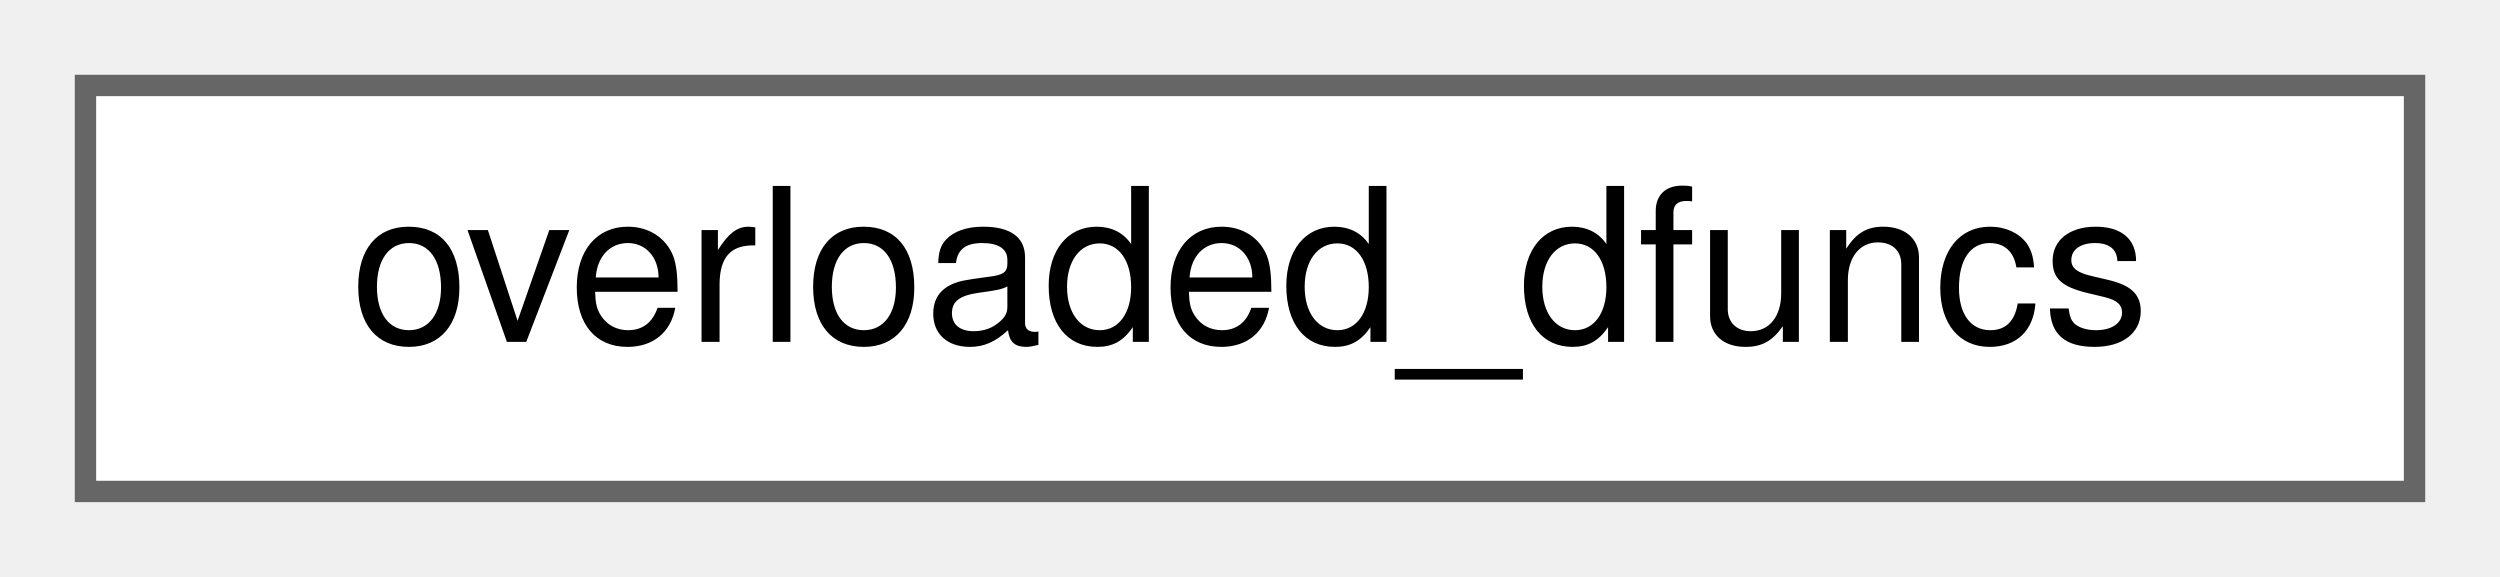
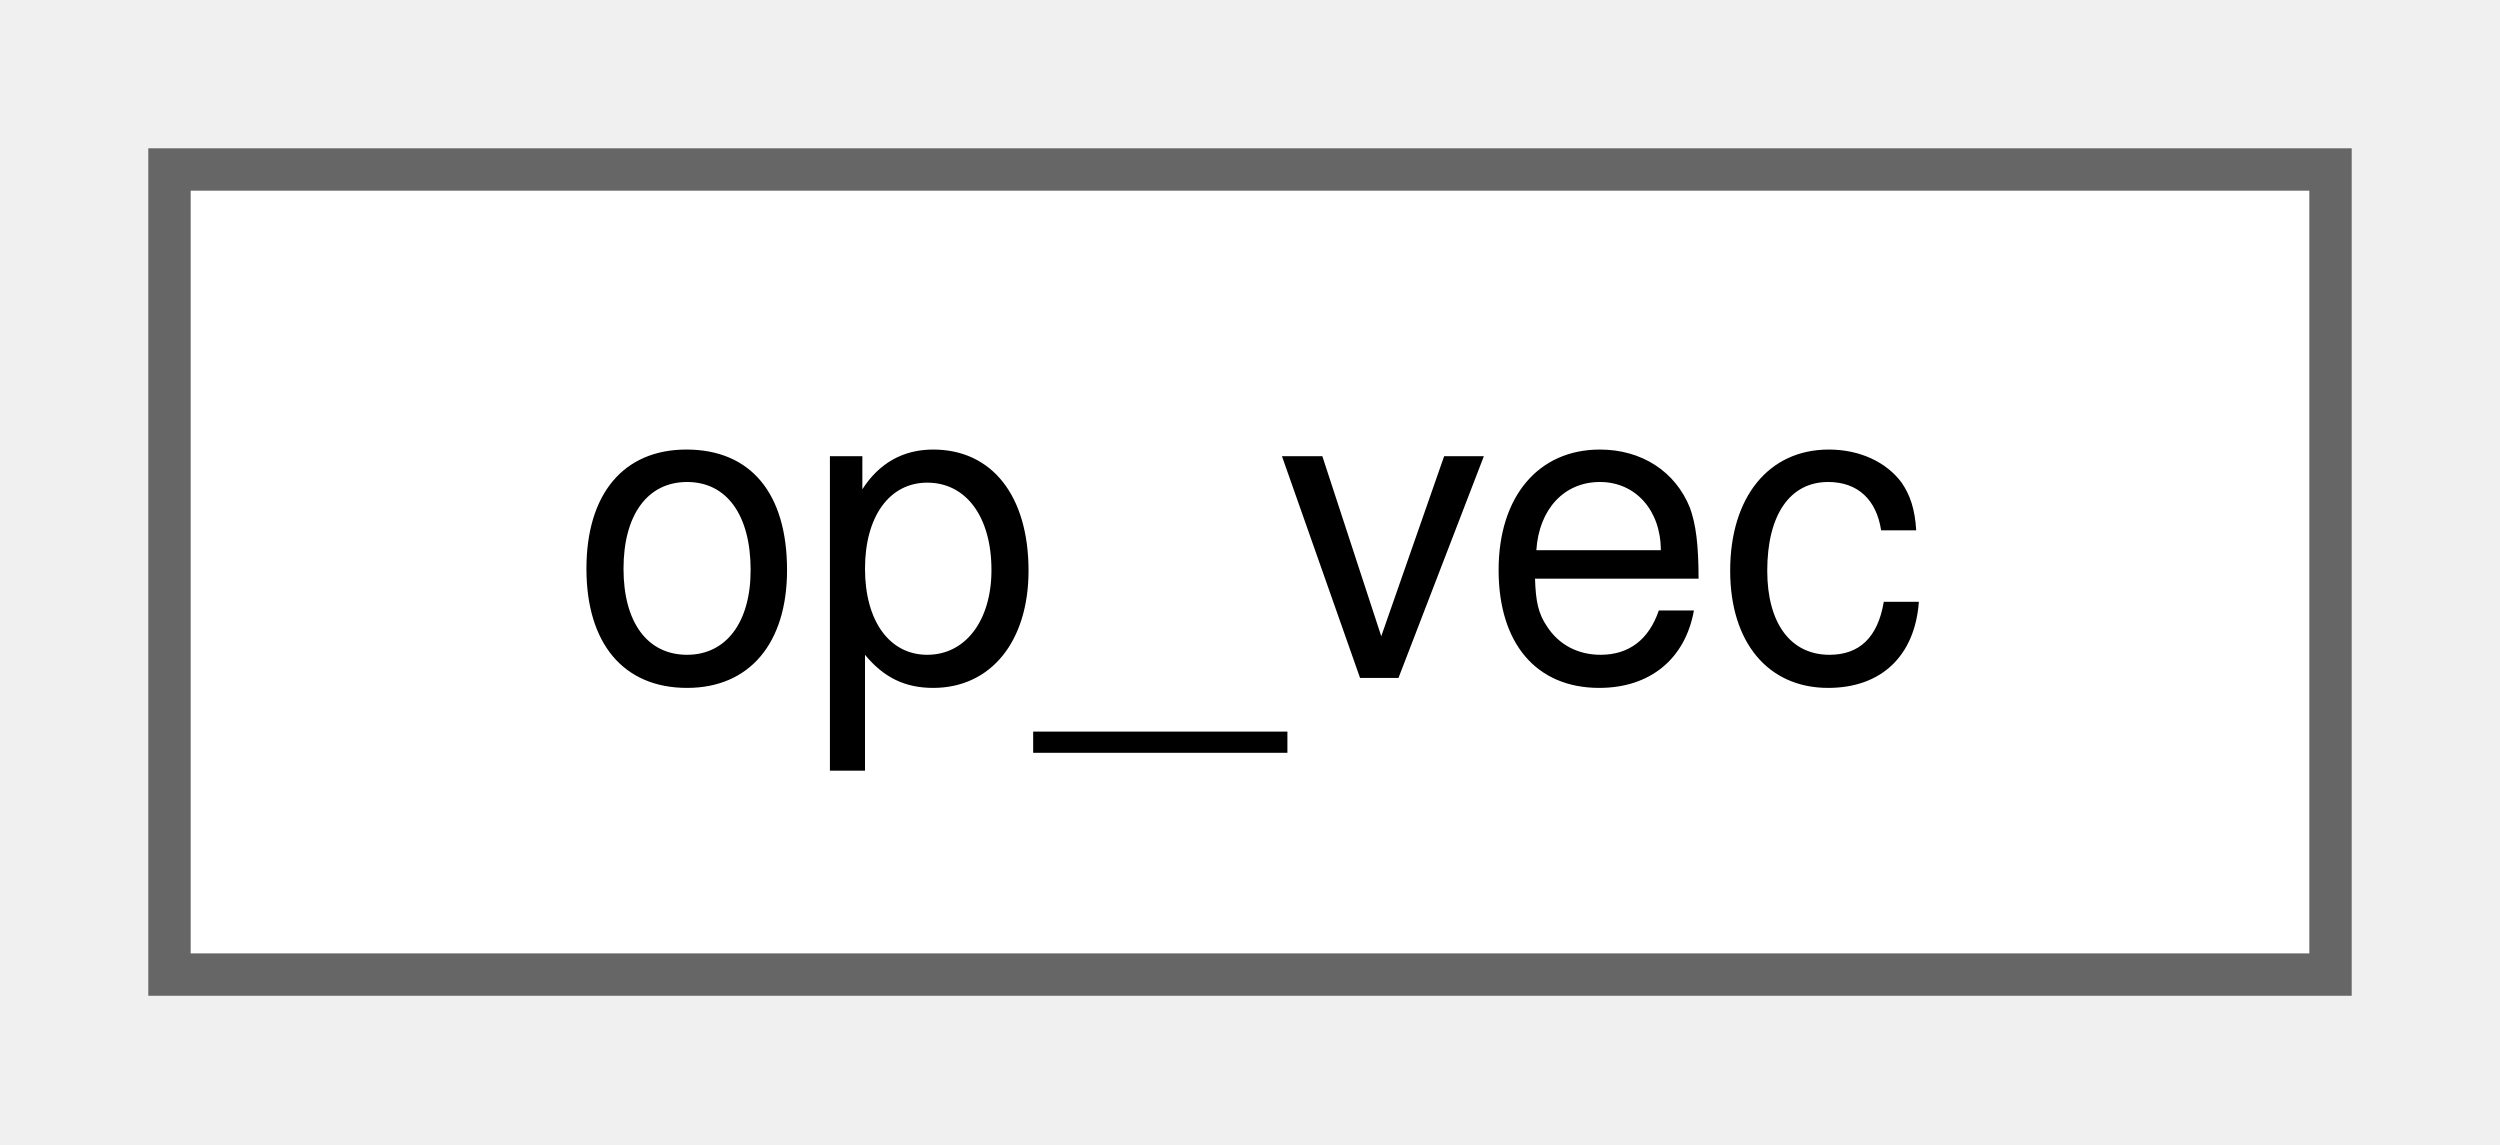
- <svg xmlns="http://www.w3.org/2000/svg" xmlns:xlink="http://www.w3.org/1999/xlink" width="117pt" height="27pt" viewBox="0.00 0.00 117.00 27.00">
+ <svg xmlns="http://www.w3.org/2000/svg" xmlns:xlink="http://www.w3.org/1999/xlink" width="59pt" height="27pt" viewBox="0.00 0.00 59.00 27.00">
  <g id="graph0" class="graph" transform="scale(1 1) rotate(0) translate(4 23)">
    <g id="Node000000" class="node">
      <g id="a_Node000000">
-         <a xlink:href="structoverloaded__dfuncs.html" target="_top" xlink:title=" ">
-           <polygon fill="white" stroke="#666666" points="109,-19 0,-19 0,0 109,0 109,-19" />
-           <text text-anchor="middle" x="54.5" y="-7" font-family="Helvetica,sans-Serif" font-size="10.00">overloaded_dfuncs</text>
+         <a xlink:href="structop__vec.html" target="_top" xlink:title=" ">
+           <polygon fill="white" stroke="#666666" points="51,-19 0,-19 0,0 51,0 51,-19" />
+           <text text-anchor="middle" x="25.5" y="-7" font-family="Helvetica,sans-Serif" font-size="10.00">op_vec</text>
        </a>
      </g>
    </g>
  </g>
</svg>
